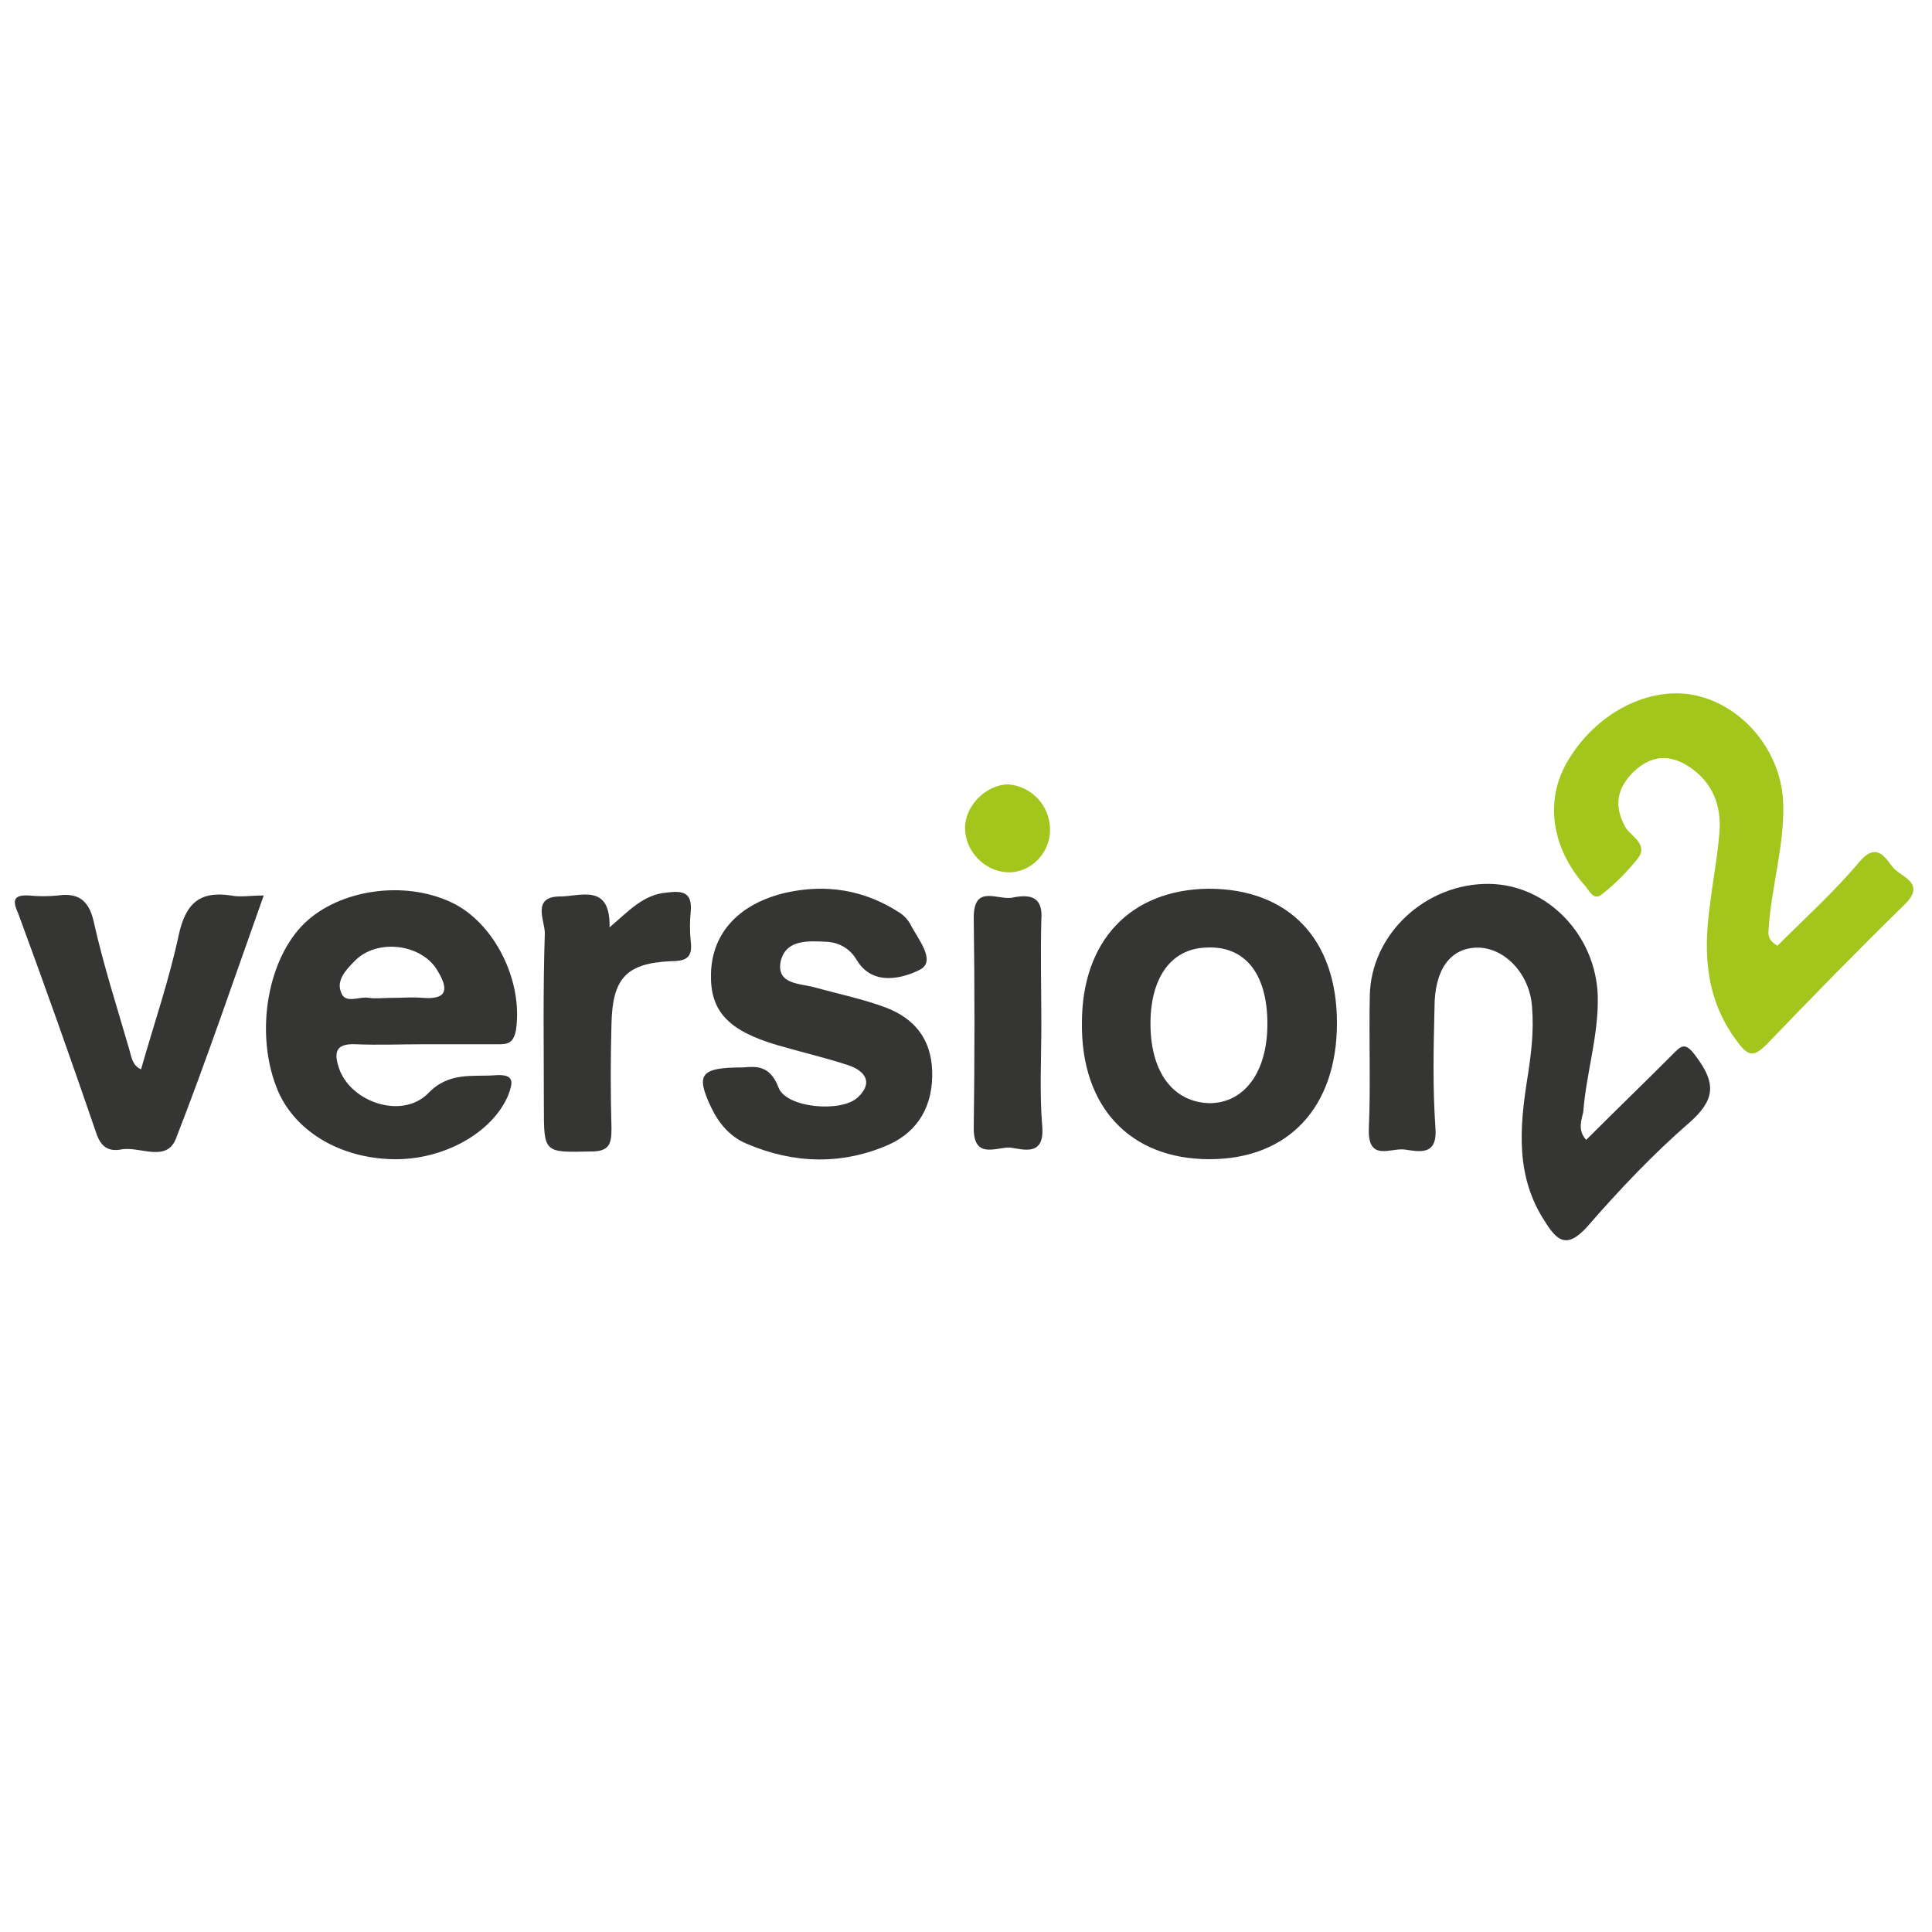
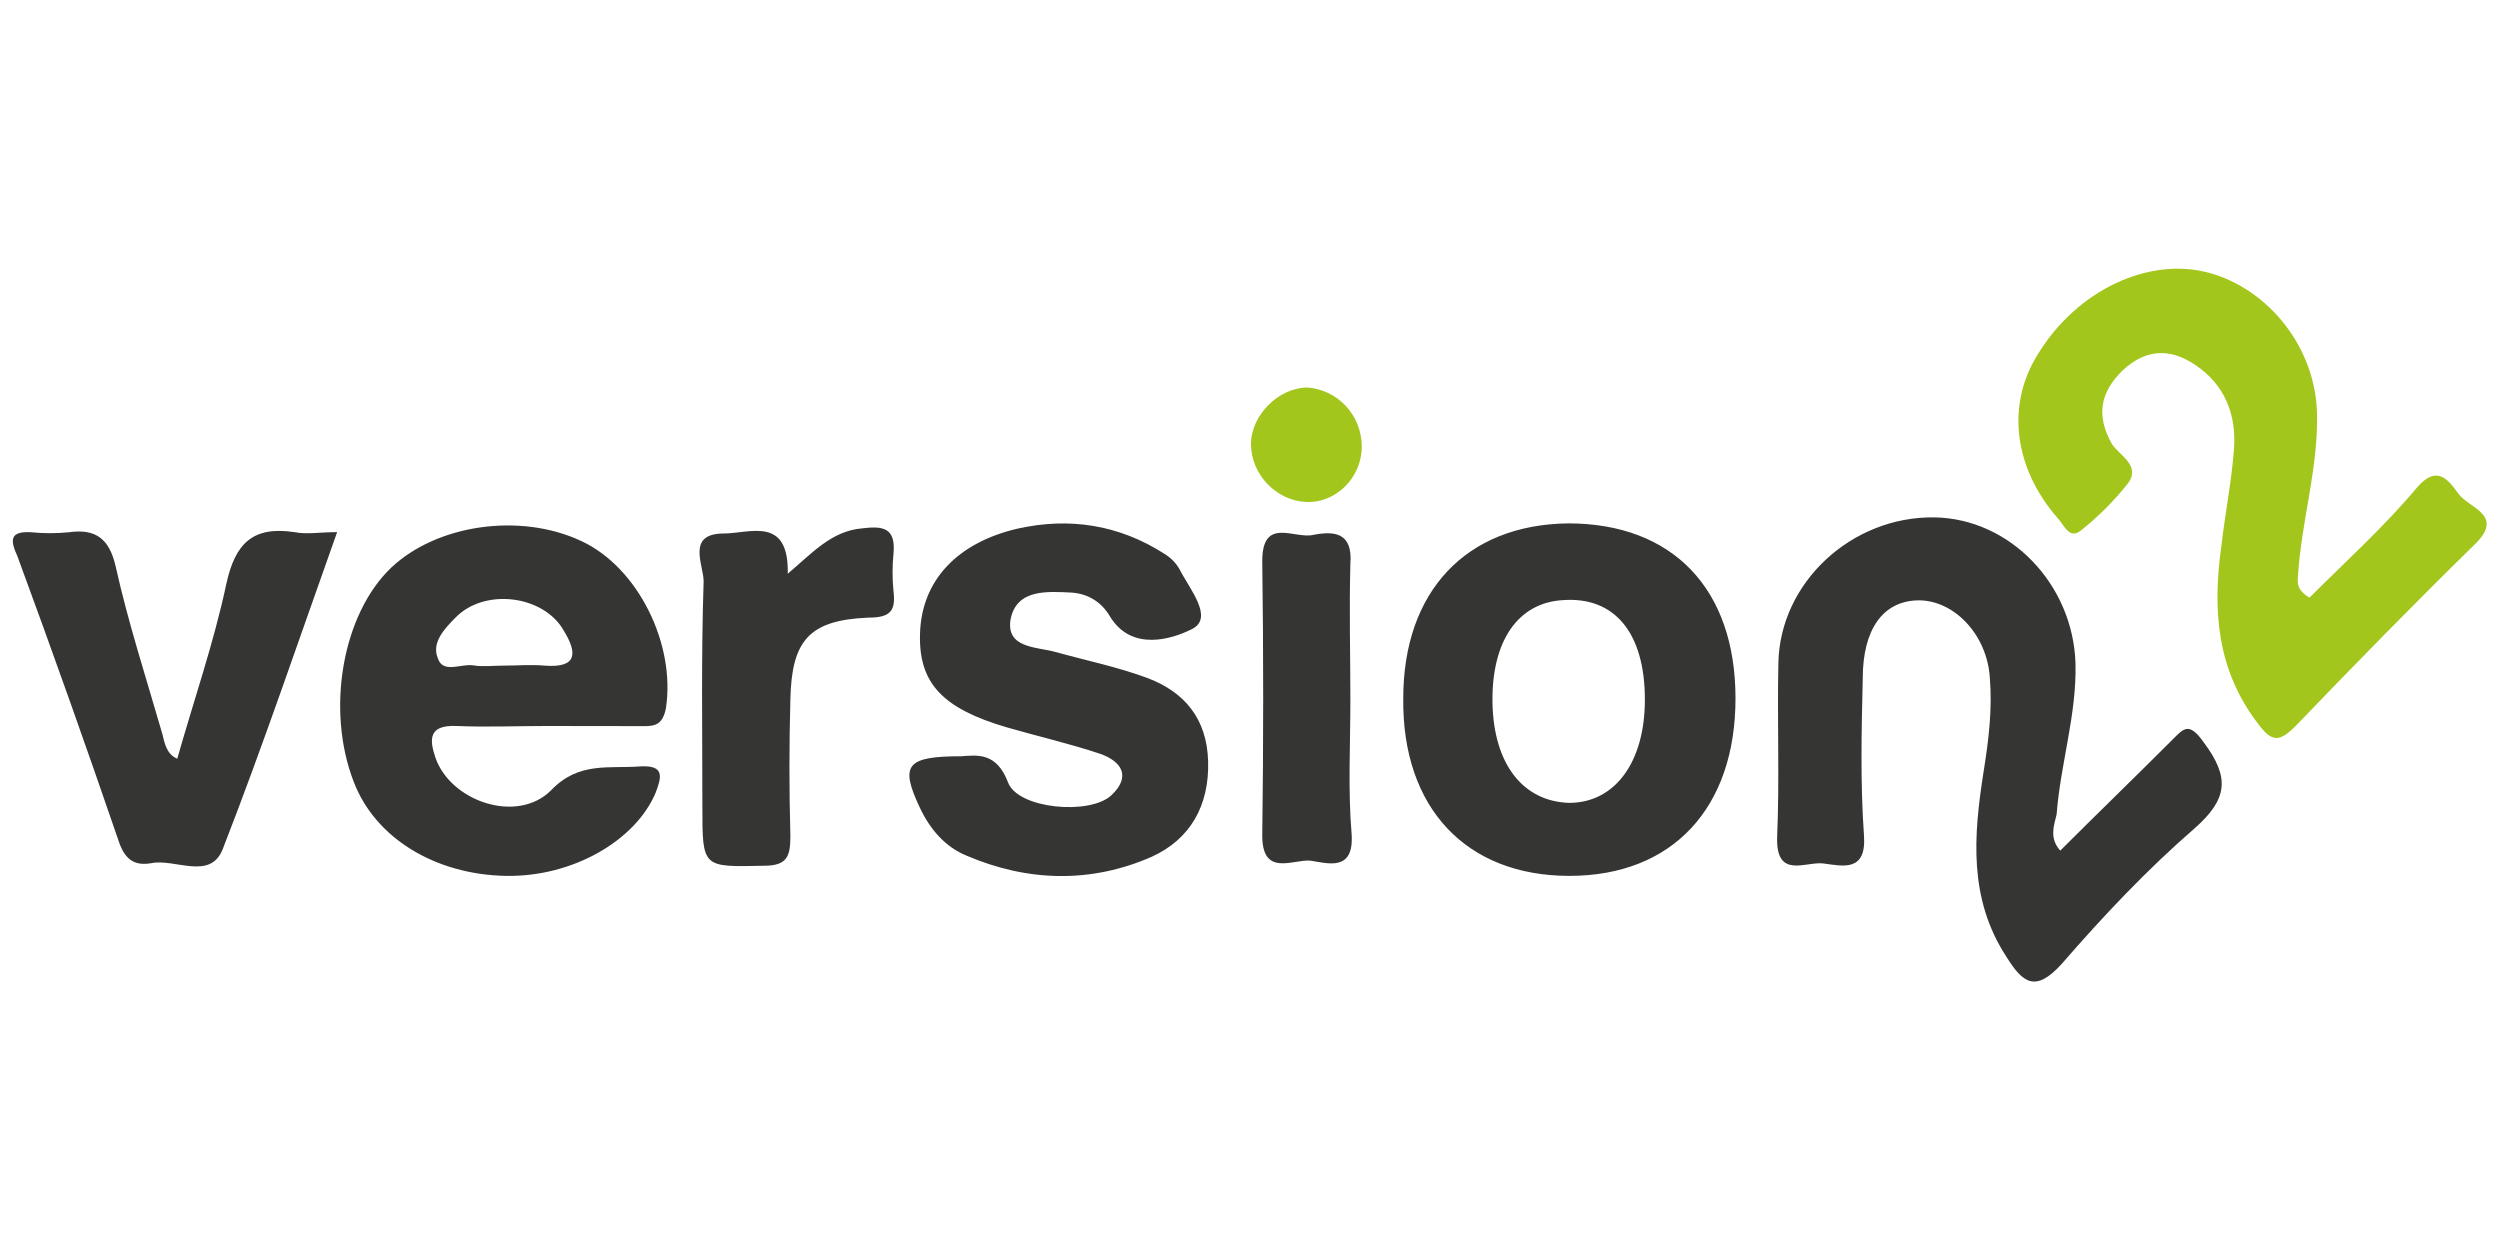
- <svg xmlns="http://www.w3.org/2000/svg" viewBox="0 0 20 20" class="portfolio-client">
-   <path fill="#353534" d="M16.42,11.8c0.29-0.29,0.59-0.58,0.88-0.87c0.1-0.1,0.14-0.16,0.26,0.01c0.21,0.28,0.19,0.45-0.07,0.68 c-0.38,0.33-0.73,0.7-1.06,1.08c-0.21,0.23-0.31,0.15-0.44-0.06c-0.3-0.46-0.26-0.96-0.18-1.47c0.04-0.25,0.07-0.49,0.05-0.74 c-0.02-0.35-0.29-0.63-0.58-0.62c-0.27,0.01-0.43,0.23-0.43,0.62c-0.01,0.42-0.02,0.83,0.01,1.25c0.02,0.29-0.17,0.24-0.32,0.22 c-0.14-0.02-0.38,0.13-0.37-0.21c0.02-0.46,0-0.92,0.01-1.38c0.01-0.64,0.58-1.17,1.24-1.16c0.6,0.01,1.1,0.53,1.12,1.16 c0.01,0.41-0.12,0.8-0.15,1.2C16.37,11.6,16.33,11.7,16.42,11.8z M4.39,10.81c-0.24,0-0.47,0.01-0.71,0c-0.22-0.01-0.22,0.1-0.17,0.25c0.12,0.35,0.65,0.53,0.92,0.26 c0.22-0.23,0.46-0.17,0.71-0.19c0.19-0.01,0.17,0.08,0.12,0.21C5.1,11.72,4.6,12.01,4.07,12c-0.56-0.01-1.04-0.3-1.21-0.75 c-0.22-0.57-0.09-1.33,0.3-1.7c0.36-0.34,1.02-0.44,1.51-0.21c0.45,0.21,0.75,0.82,0.67,1.33c-0.03,0.15-0.11,0.14-0.21,0.14 C4.88,10.81,4.63,10.81,4.39,10.81z M4.05,10.33c0.11,0,0.22-0.01,0.33,0c0.26,0.02,0.26-0.1,0.15-0.28 C4.37,9.77,3.9,9.71,3.67,9.95c-0.09,0.09-0.19,0.2-0.14,0.32c0.04,0.13,0.19,0.04,0.29,0.06C3.89,10.34,3.97,10.33,4.05,10.33z M13.84,10.59c0,0.87-0.5,1.41-1.32,1.41c-0.82,0-1.33-0.54-1.32-1.41c0-0.85,0.5-1.38,1.31-1.39 C13.34,9.2,13.84,9.72,13.84,10.59z M13.12,10.6c0-0.53-0.24-0.82-0.65-0.79c-0.36,0.02-0.57,0.33-0.56,0.82 c0.01,0.48,0.24,0.78,0.61,0.79C12.88,11.42,13.12,11.1,13.12,10.6z M7.69,11.05c0.13-0.01,0.28-0.03,0.37,0.21c0.08,0.21,0.65,0.26,0.82,0.1c0.16-0.15,0.08-0.27-0.09-0.33 c-0.24-0.08-0.5-0.14-0.74-0.21c-0.51-0.15-0.7-0.35-0.69-0.74c0.01-0.43,0.3-0.73,0.78-0.84c0.41-0.09,0.8-0.03,1.16,0.2 c0.05,0.03,0.09,0.07,0.12,0.12c0.08,0.16,0.28,0.39,0.1,0.48c-0.16,0.08-0.48,0.18-0.65-0.1c-0.07-0.12-0.18-0.18-0.3-0.19 C8.37,9.74,8.13,9.72,8.08,9.96c-0.04,0.23,0.2,0.22,0.35,0.26c0.25,0.07,0.5,0.12,0.74,0.21c0.29,0.11,0.47,0.32,0.48,0.66 c0.01,0.35-0.14,0.62-0.45,0.76c-0.48,0.21-0.98,0.2-1.47-0.01c-0.17-0.07-0.29-0.21-0.37-0.38C7.2,11.12,7.25,11.05,7.69,11.05z M1.46,11.07c0.13-0.46,0.29-0.92,0.39-1.39c0.07-0.32,0.21-0.46,0.54-0.41c0.1,0.02,0.2,0,0.34,0 c-0.31,0.87-0.59,1.7-0.91,2.52c-0.1,0.25-0.38,0.07-0.57,0.11c-0.12,0.02-0.2-0.02-0.25-0.16c-0.26-0.76-0.53-1.52-0.81-2.28 C0.13,9.33,0.13,9.26,0.3,9.27c0.1,0.01,0.2,0.01,0.3,0c0.21-0.03,0.32,0.05,0.37,0.27c0.1,0.45,0.24,0.88,0.37,1.33 C1.36,10.94,1.37,11.03,1.46,11.07z M6.31,9.6c0.2-0.17,0.35-0.34,0.59-0.36c0.16-0.02,0.27-0.01,0.25,0.2c-0.01,0.1-0.01,0.2,0,0.3 c0.02,0.16-0.03,0.21-0.2,0.21c-0.47,0.02-0.61,0.18-0.62,0.65c-0.01,0.36-0.01,0.72,0,1.08c0,0.16-0.02,0.24-0.21,0.24 c-0.49,0.01-0.49,0.02-0.49-0.47c0-0.6-0.01-1.19,0.01-1.79c0-0.13-0.14-0.38,0.16-0.38C6.01,9.28,6.32,9.14,6.31,9.6z M10.78,10.6c0,0.36-0.02,0.72,0.01,1.07c0.02,0.3-0.19,0.23-0.33,0.21c-0.14-0.01-0.38,0.13-0.38-0.2 c0.01-0.73,0.01-1.46,0-2.18c0-0.36,0.26-0.17,0.41-0.21c0.16-0.03,0.31-0.02,0.29,0.23C10.77,9.89,10.78,10.25,10.78,10.6z" />
-   <path fill="#A2C61B" d="M18.4,9.79c0.28-0.28,0.59-0.56,0.85-0.87c0.16-0.19,0.25-0.07,0.33,0.04c0.08,0.12,0.38,0.17,0.13,0.41 c-0.48,0.47-0.95,0.95-1.42,1.44c-0.13,0.13-0.19,0.13-0.3-0.02c-0.33-0.43-0.36-0.91-0.29-1.41c0.03-0.26,0.08-0.51,0.1-0.77 c0.02-0.27-0.07-0.51-0.31-0.67c-0.21-0.14-0.4-0.12-0.58,0.05c-0.17,0.17-0.21,0.35-0.08,0.58c0.06,0.09,0.23,0.17,0.13,0.31 c-0.11,0.14-0.24,0.27-0.38,0.38c-0.09,0.07-0.13-0.05-0.18-0.1c-0.35-0.4-0.41-0.9-0.16-1.3c0.31-0.51,0.88-0.78,1.36-0.65 c0.48,0.13,0.85,0.6,0.86,1.12c0.01,0.43-0.12,0.84-0.15,1.27C18.31,9.65,18.28,9.72,18.4,9.79z M10.87,8.59c0,0.25-0.21,0.45-0.44,0.44c-0.24-0.01-0.44-0.22-0.44-0.46c0-0.23,0.22-0.45,0.45-0.45 C10.68,8.14,10.87,8.34,10.87,8.59z" />
+ <svg xmlns="http://www.w3.org/2000/svg" version="1.1" id="Layer_1" class="portfolio-client" x="0px" y="0px" viewBox="0 0 200 100" enable-background="new 0 0 200 100" xml:space="preserve">
+   <path fill="#353534" d="M164.82,68.05c2.92-2.92,5.94-5.84,8.86-8.76c1.01-1.01,1.41-1.61,2.62,0.1c2.11,2.82,1.91,4.53-0.7,6.85  c-3.83,3.32-7.35,7.05-10.67,10.88c-2.11,2.32-3.12,1.51-4.43-0.6c-3.02-4.63-2.62-9.67-1.81-14.8c0.4-2.52,0.7-4.93,0.5-7.45  c-0.2-3.52-2.92-6.34-5.84-6.24c-2.72,0.1-4.33,2.32-4.33,6.24c-0.1,4.23-0.2,8.36,0.1,12.59c0.2,2.92-1.71,2.42-3.22,2.22  c-1.41-0.2-3.83,1.31-3.73-2.11c0.2-4.63,0-9.26,0.1-13.9c0.1-6.44,5.84-11.78,12.49-11.68c6.04,0.1,11.08,5.34,11.28,11.68  c0.1,4.13-1.21,8.06-1.51,12.08C164.32,66.04,163.92,67.04,164.82,68.05z M43.69,58.08c-2.42,0-4.73,0.1-7.15,0  c-2.22-0.1-2.22,1.01-1.71,2.52c1.21,3.52,6.55,5.34,9.26,2.62c2.22-2.32,4.63-1.71,7.15-1.91c1.91-0.1,1.71,0.81,1.21,2.11  c-1.61,3.83-6.65,6.75-11.98,6.65c-5.64-0.1-10.47-3.02-12.18-7.55c-2.22-5.74-0.91-13.39,3.02-17.12  c3.63-3.42,10.27-4.43,15.21-2.11c4.53,2.11,7.55,8.26,6.75,13.39c-0.3,1.51-1.11,1.41-2.11,1.41  C48.62,58.08,46.1,58.08,43.69,58.08z M40.26,53.25c1.11,0,2.22-0.1,3.32,0c2.62,0.2,2.62-1.01,1.51-2.82  c-1.61-2.82-6.34-3.42-8.66-1.01c-0.91,0.91-1.91,2.01-1.41,3.22c0.4,1.31,1.91,0.4,2.92,0.6C38.65,53.35,39.46,53.25,40.26,53.25z   M138.84,55.87c0,8.76-5.03,14.2-13.29,14.2s-13.39-5.44-13.29-14.2c0-8.56,5.03-13.9,13.19-14  C133.81,41.87,138.84,47.1,138.84,55.87z M131.59,55.97c0-5.34-2.42-8.26-6.55-7.96c-3.63,0.2-5.74,3.32-5.64,8.26  c0.1,4.83,2.42,7.85,6.14,7.96C129.18,64.22,131.59,61,131.59,55.97z M76.92,60.5c1.31-0.1,2.82-0.3,3.73,2.11  c0.81,2.11,6.55,2.62,8.26,1.01c1.61-1.51,0.81-2.72-0.91-3.32c-2.42-0.81-5.03-1.41-7.45-2.11c-5.14-1.51-7.05-3.52-6.95-7.45  c0.1-4.33,3.02-7.35,7.85-8.46c4.13-0.91,8.06-0.3,11.68,2.01c0.5,0.3,0.91,0.7,1.21,1.21c0.81,1.61,2.82,3.93,1.01,4.83  c-1.61,0.81-4.83,1.81-6.55-1.01c-0.7-1.21-1.81-1.81-3.02-1.91c-2.01-0.1-4.43-0.3-4.93,2.11c-0.4,2.32,2.01,2.22,3.52,2.62  c2.52,0.7,5.03,1.21,7.45,2.11c2.92,1.11,4.73,3.22,4.83,6.65c0.1,3.52-1.41,6.24-4.53,7.65c-4.83,2.11-9.87,2.01-14.8-0.1  c-1.71-0.7-2.92-2.11-3.73-3.83C71.98,61.2,72.48,60.5,76.92,60.5z M14.18,60.7c1.31-4.63,2.92-9.26,3.93-14  c0.7-3.22,2.11-4.63,5.44-4.13c1.01,0.2,2.01,0,3.42,0c-3.12,8.76-5.94,17.12-9.16,25.38c-1.01,2.52-3.83,0.7-5.74,1.11  c-1.21,0.2-2.01-0.2-2.52-1.61c-2.62-7.65-5.34-15.31-8.16-22.96c-0.6-1.31-0.6-2.01,1.11-1.91c1.01,0.1,2.01,0.1,3.02,0  c2.11-0.3,3.22,0.5,3.73,2.72c1.01,4.53,2.42,8.86,3.73,13.39C13.17,59.39,13.27,60.3,14.18,60.7z M63.02,45.9  c2.01-1.71,3.52-3.42,5.94-3.63c1.61-0.2,2.72-0.1,2.52,2.01c-0.1,1.01-0.1,2.01,0,3.02c0.2,1.61-0.3,2.11-2.01,2.11  c-4.73,0.2-6.14,1.81-6.24,6.55c-0.1,3.63-0.1,7.25,0,10.88c0,1.61-0.2,2.42-2.11,2.42c-4.93,0.1-4.93,0.2-4.93-4.73  c0-6.04-0.1-11.98,0.1-18.02c0-1.31-1.41-3.83,1.61-3.83C60,42.67,63.12,41.26,63.02,45.9z M108.03,55.97c0,3.63-0.2,7.25,0.1,10.77  c0.2,3.02-1.91,2.32-3.32,2.11c-1.41-0.1-3.83,1.31-3.83-2.01c0.1-7.35,0.1-14.7,0-21.95c0-3.63,2.62-1.71,4.13-2.11  c1.61-0.3,3.12-0.2,2.92,2.32C107.93,48.82,108.03,52.44,108.03,55.97z" />
+   <path fill="#A2C61B" d="M184.76,47.81c2.82-2.82,5.94-5.64,8.56-8.76c1.61-1.91,2.52-0.7,3.32,0.4c0.81,1.21,3.83,1.71,1.31,4.13  c-4.83,4.73-9.57,9.57-14.3,14.5c-1.31,1.31-1.91,1.31-3.02-0.2c-3.32-4.33-3.63-9.16-2.92-14.2c0.3-2.62,0.81-5.14,1.01-7.75  c0.2-2.72-0.7-5.14-3.12-6.75c-2.11-1.41-4.03-1.21-5.84,0.5c-1.71,1.71-2.11,3.52-0.81,5.84c0.6,0.91,2.32,1.71,1.31,3.12  c-1.11,1.41-2.42,2.72-3.83,3.83c-0.91,0.7-1.31-0.5-1.81-1.01c-3.52-4.03-4.13-9.06-1.61-13.09c3.12-5.14,8.86-7.85,13.69-6.55  c4.83,1.31,8.56,6.04,8.66,11.28c0.1,4.33-1.21,8.46-1.51,12.79C183.85,46.4,183.55,47.1,184.76,47.81z M108.94,35.73  c0,2.52-2.11,4.53-4.43,4.43c-2.42-0.1-4.43-2.22-4.43-4.63c0-2.32,2.22-4.53,4.53-4.53C107.02,31.19,108.94,33.21,108.94,35.73z" />
</svg>
